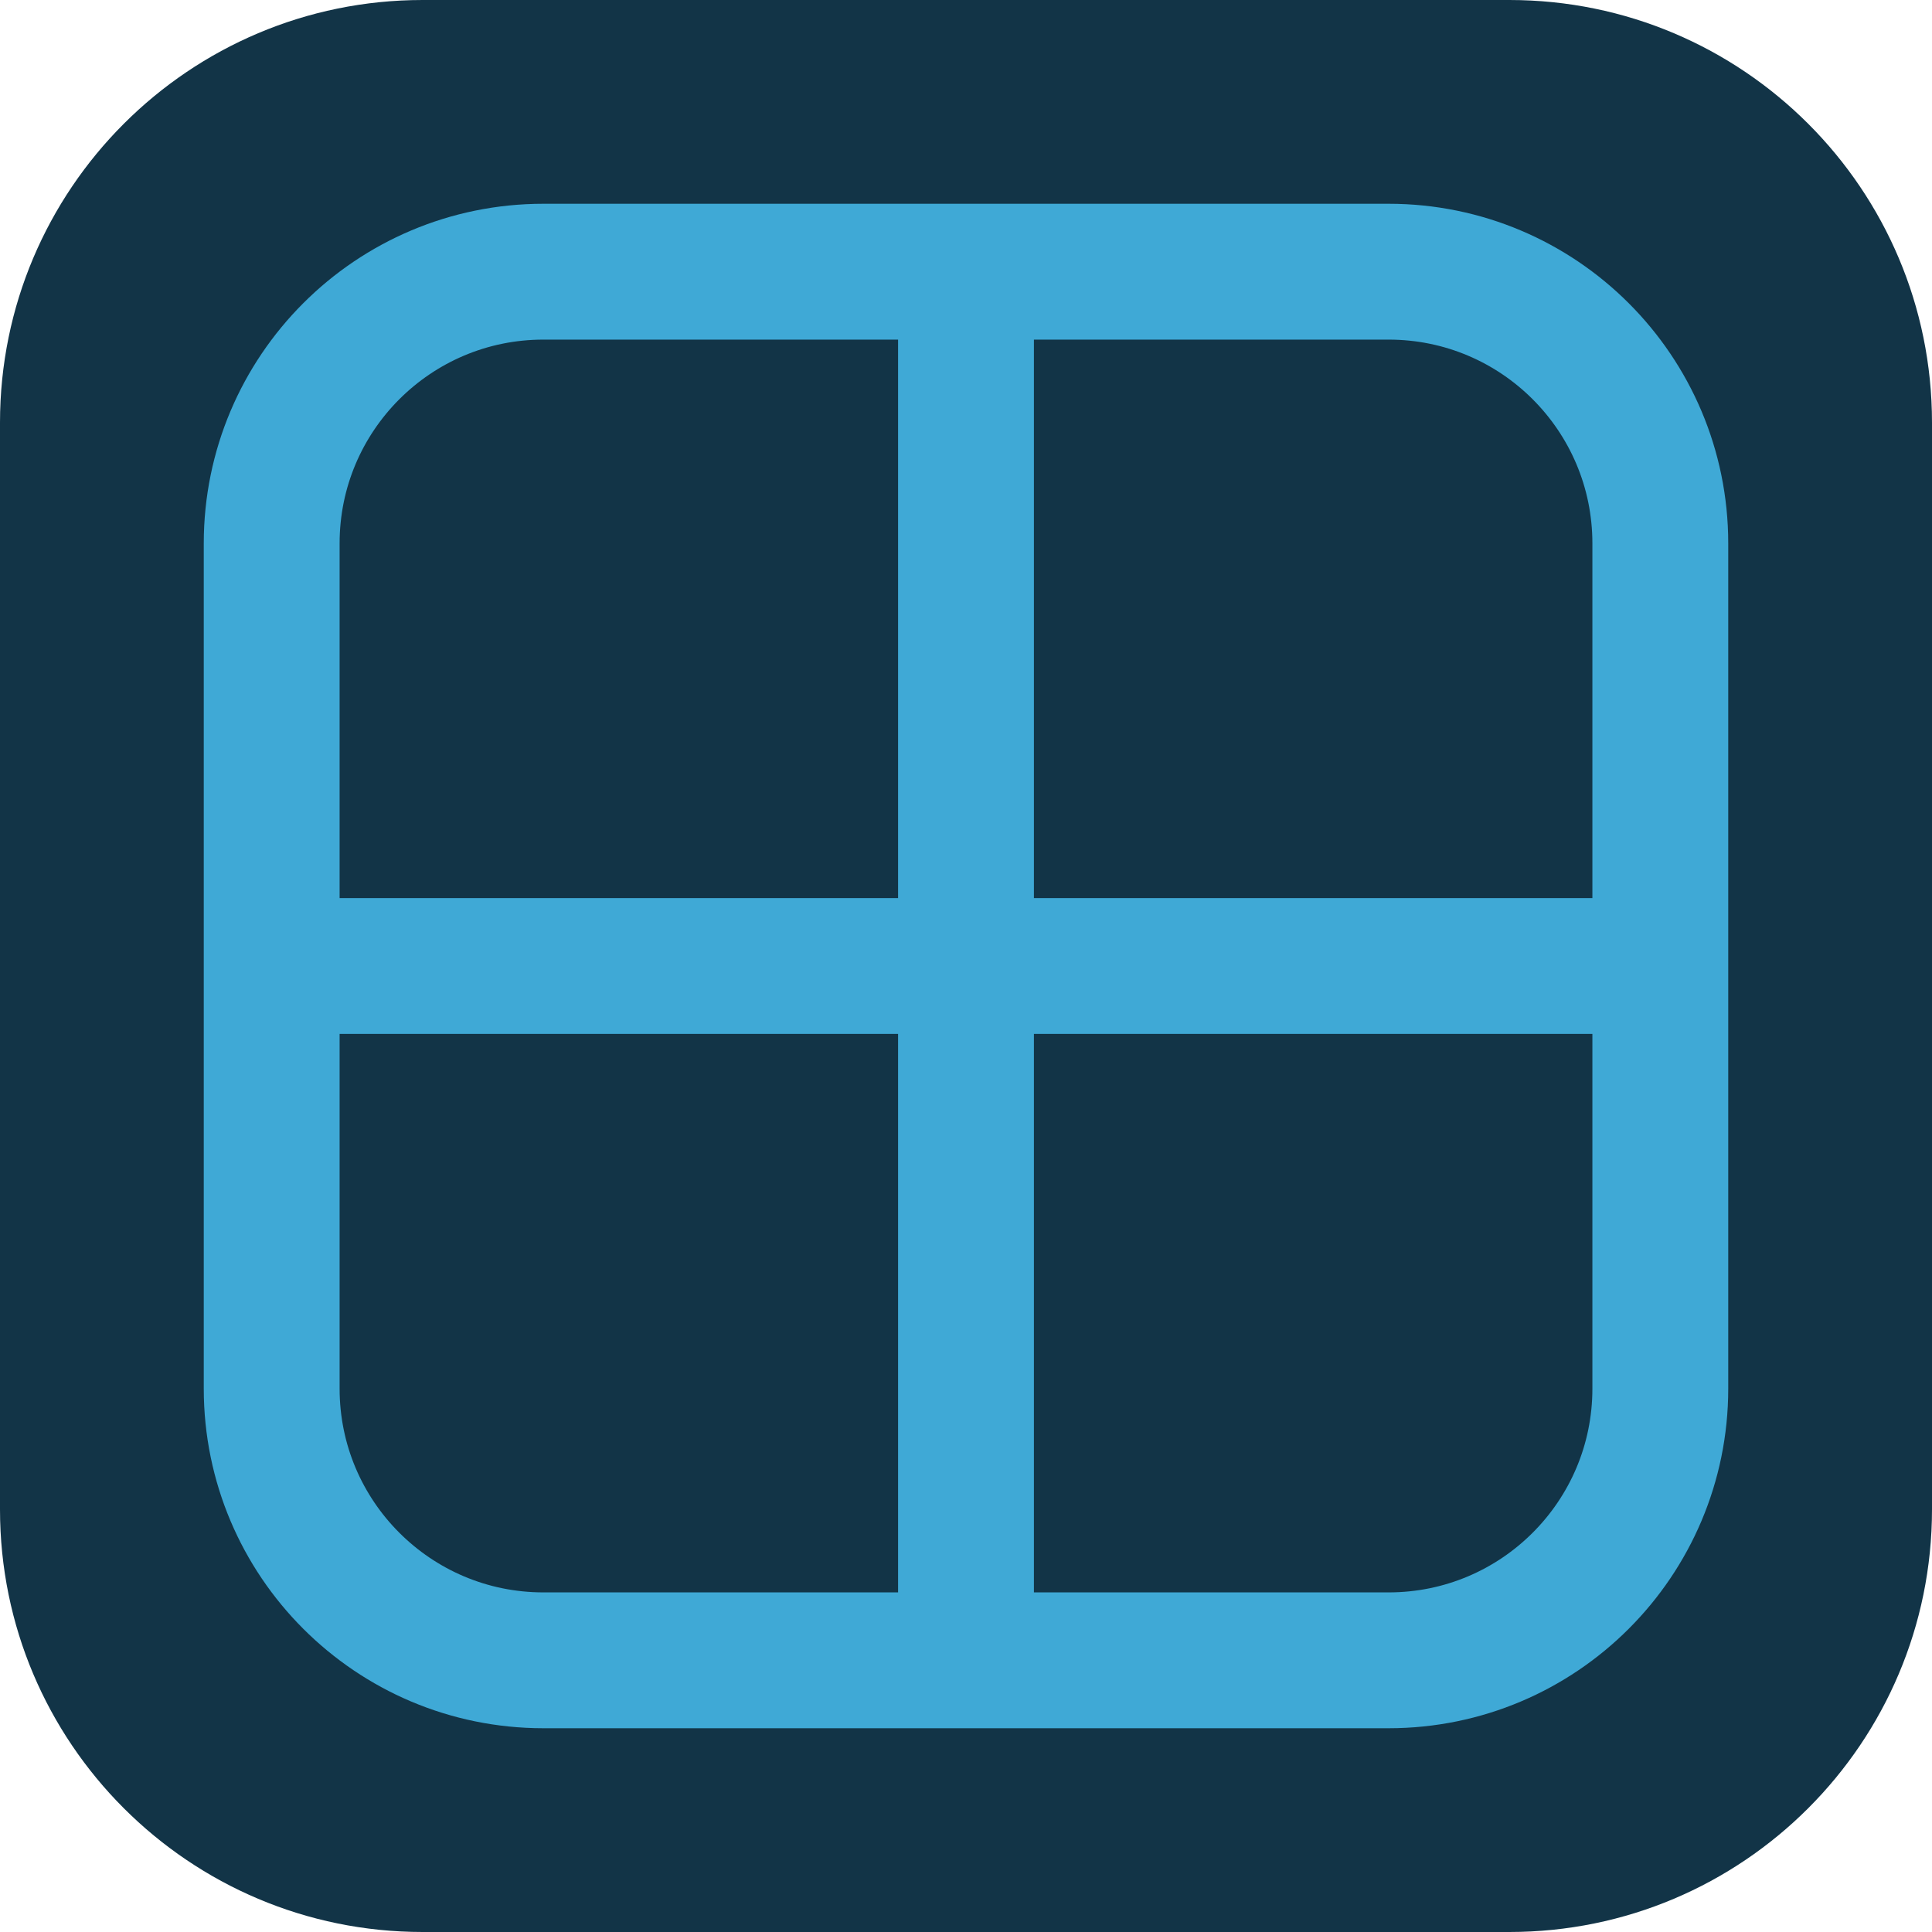
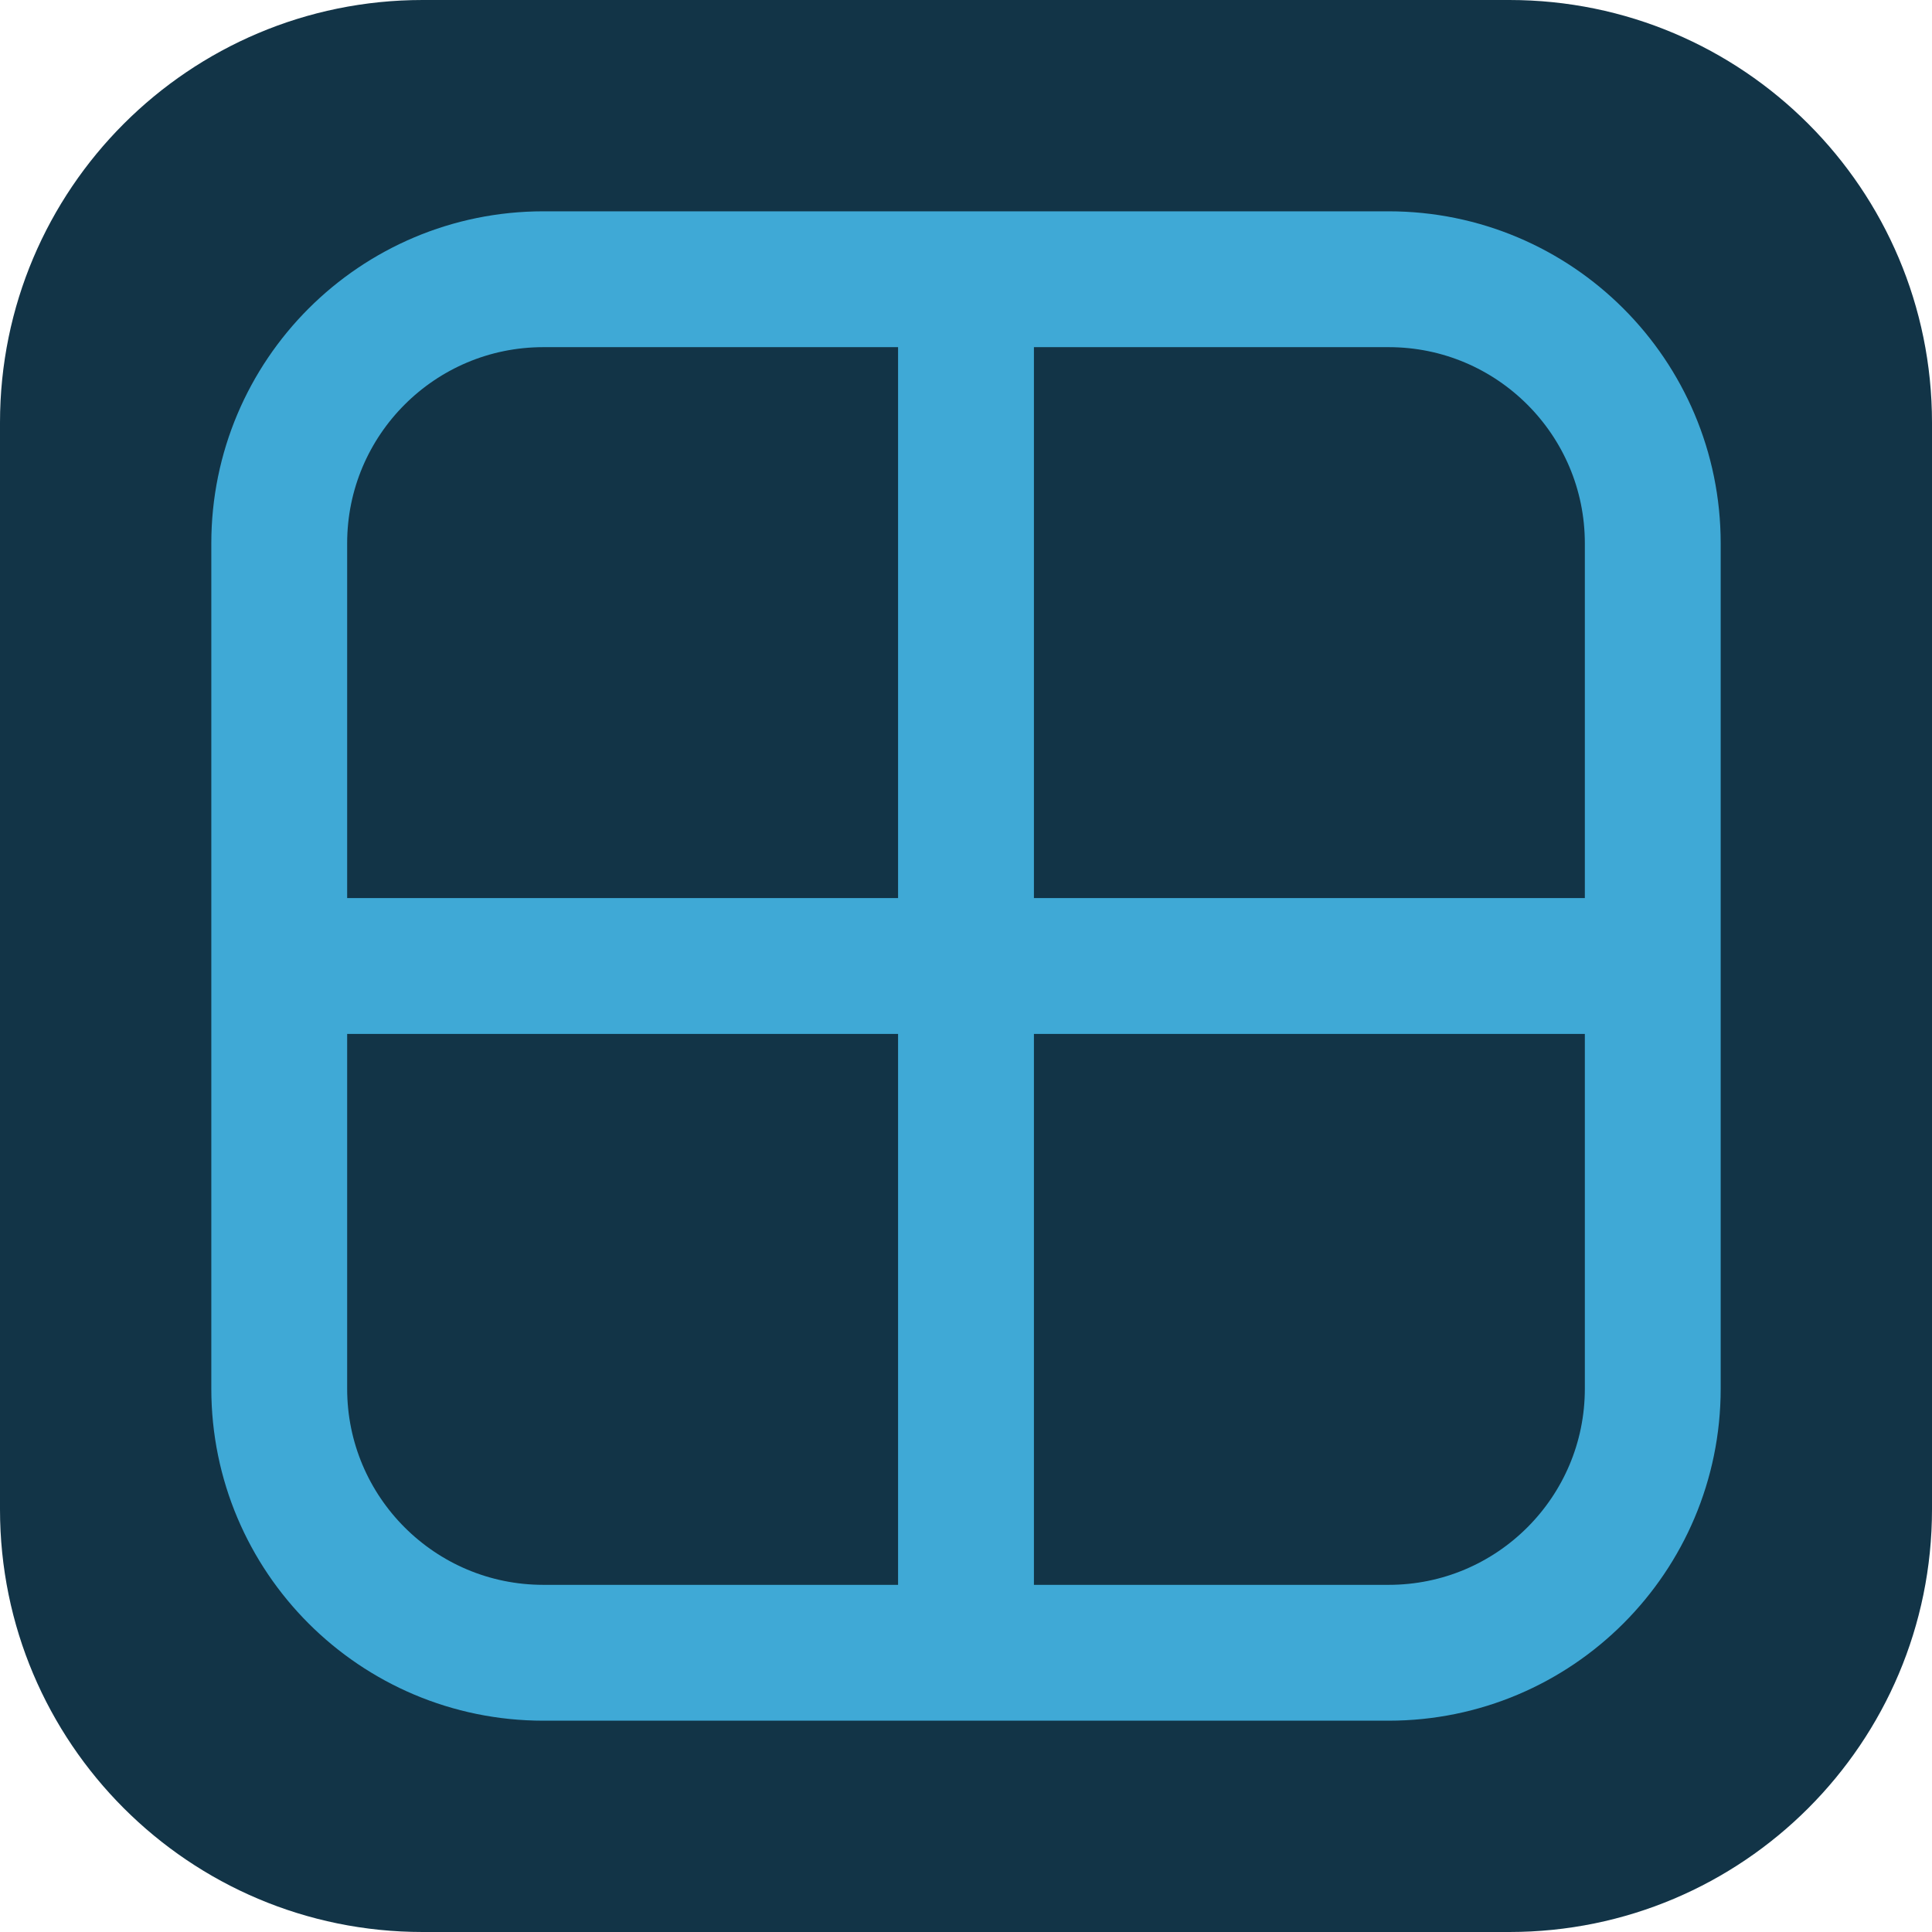
<svg xmlns="http://www.w3.org/2000/svg" width="64" height="64" viewBox="0 0 64 64" fill="none">
  <rect width="64" height="64" rx="14" fill="#123447" />
-   <rect x="9" y="9" width="46" height="46" rx="9" stroke="#3fa9d6" stroke-width="4.5" />
-   <path d="M32 11V53M11 32H53" stroke="#3fa9d6" stroke-width="4.5" stroke-linecap="round" />
+   <rect x="9.25" y="9.25" width="45.5" height="45.5" rx="8.75" stroke="#3fa9d6" stroke-width="4.5" />
+   <path d="M32 9.25V54.75M9.25 32H54.75" stroke="#3fa9d6" stroke-width="4.5" />
</svg>
